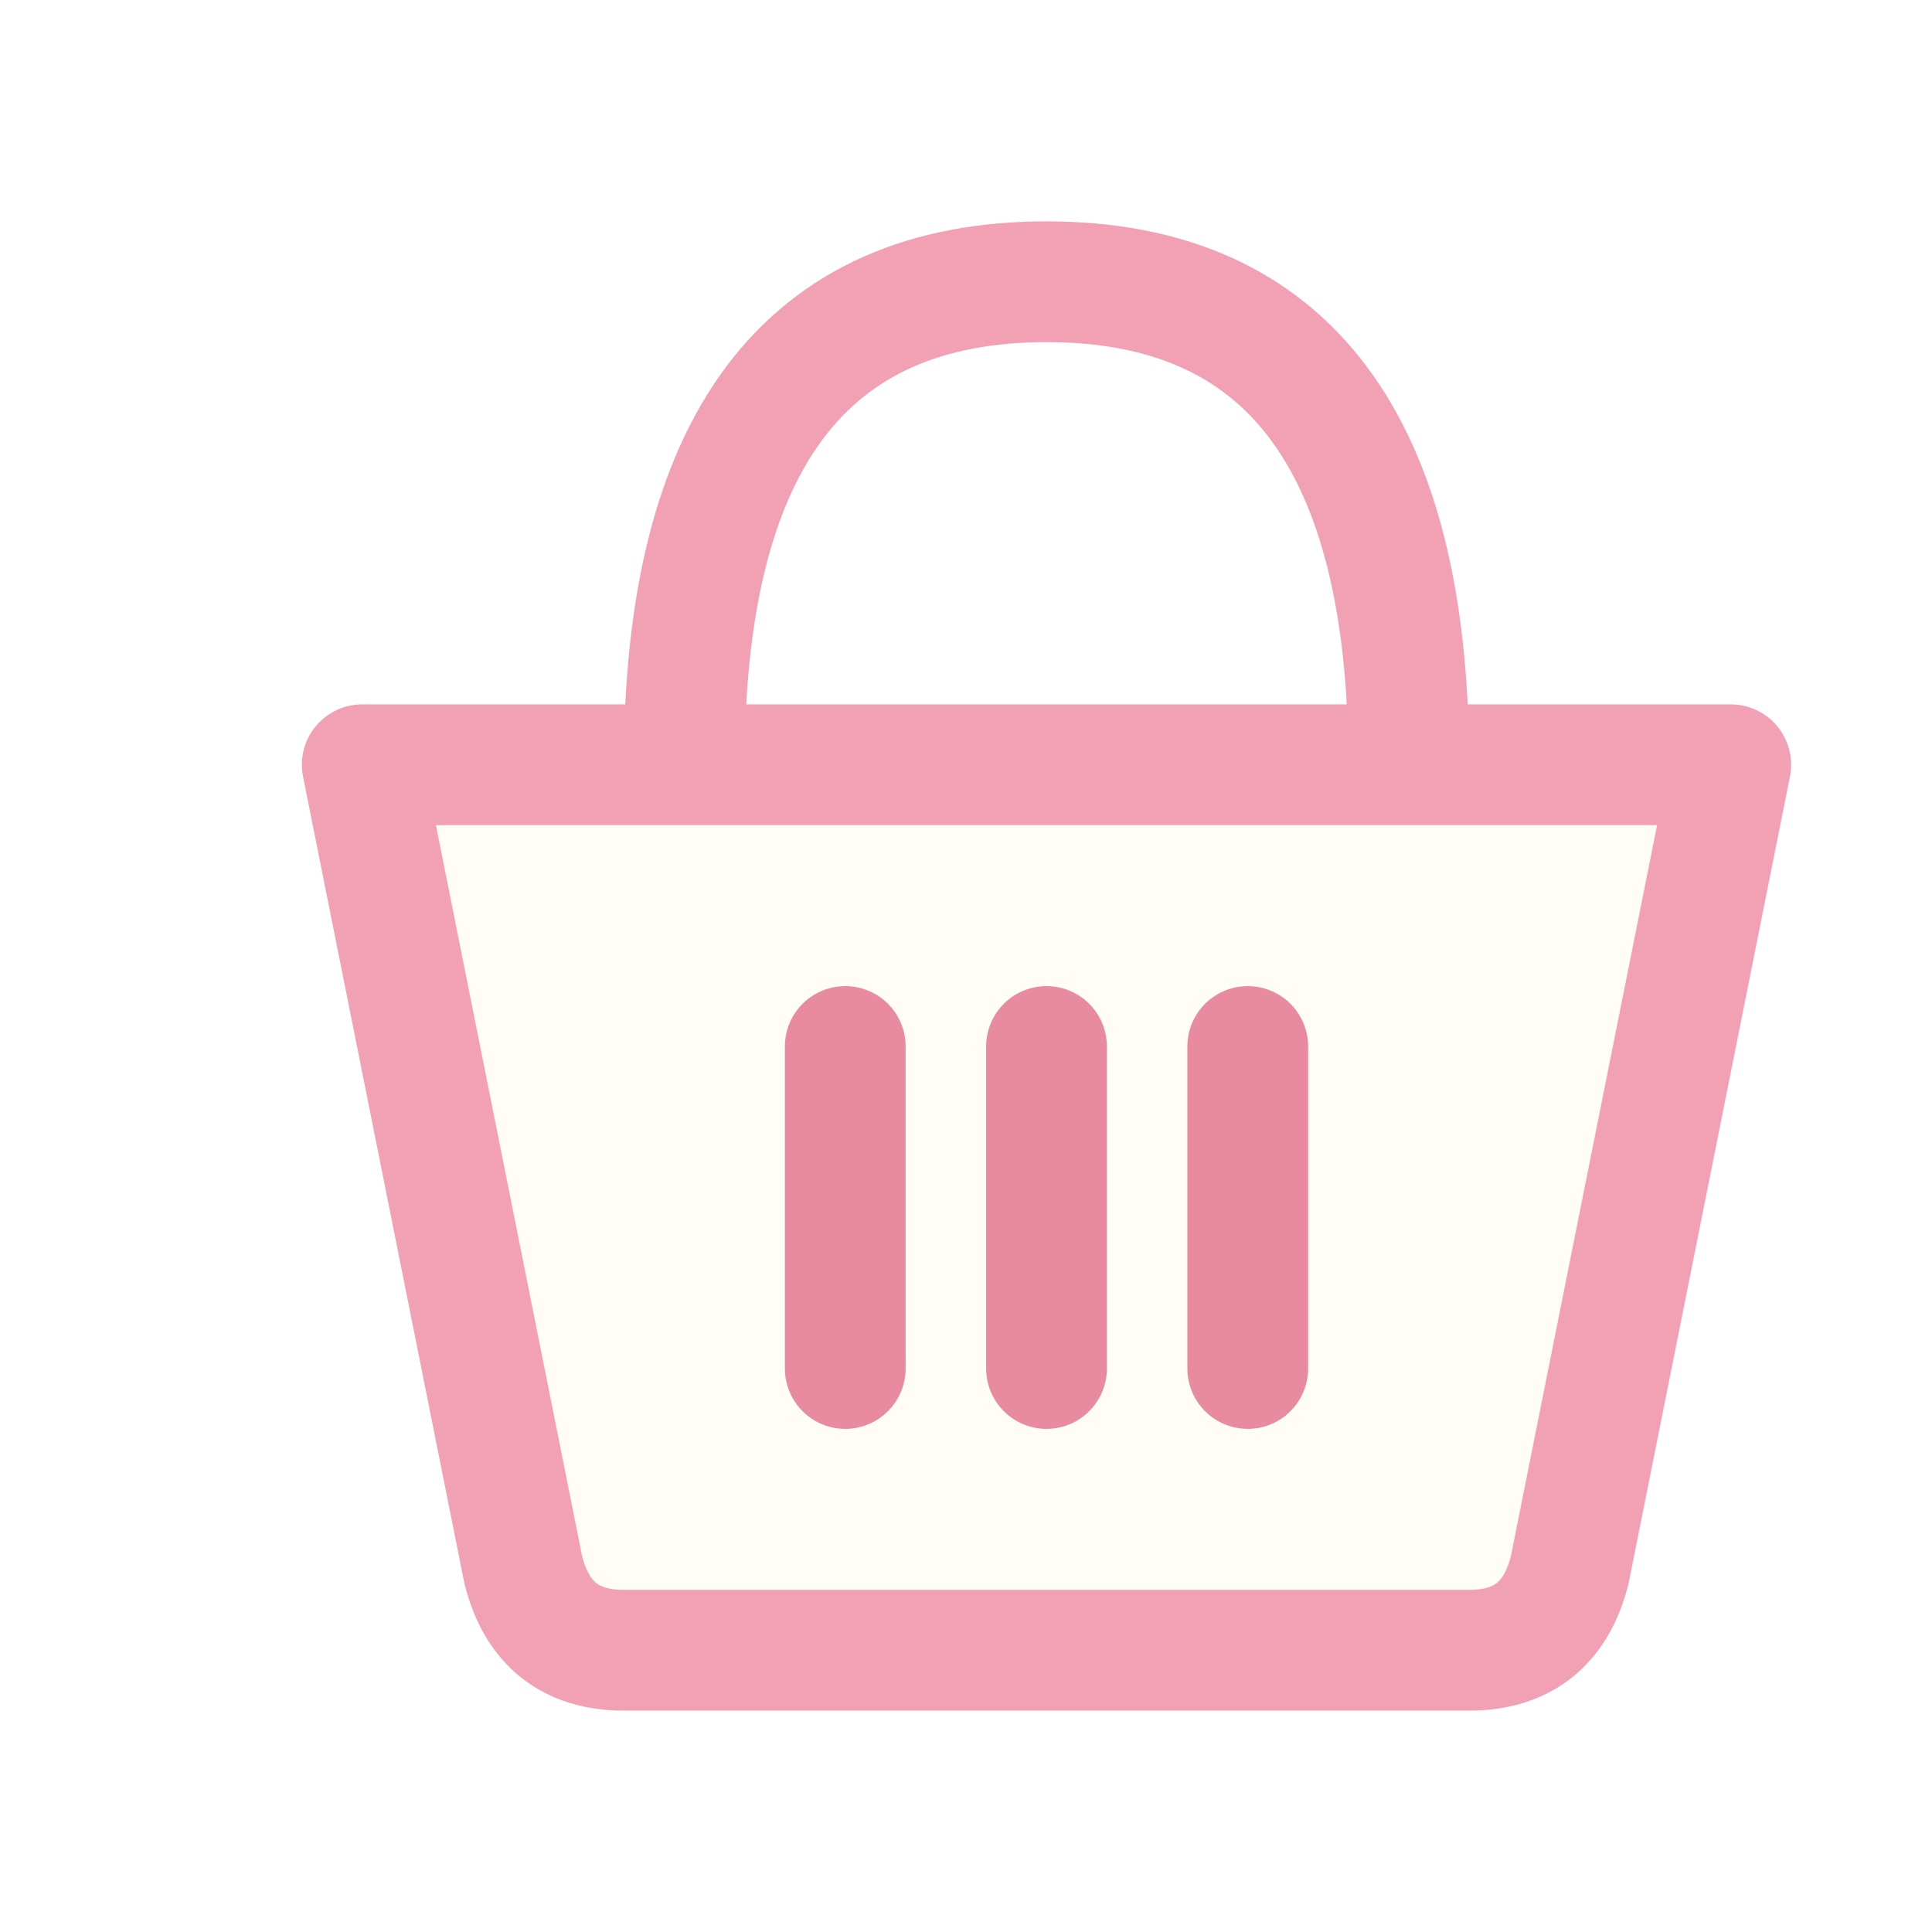
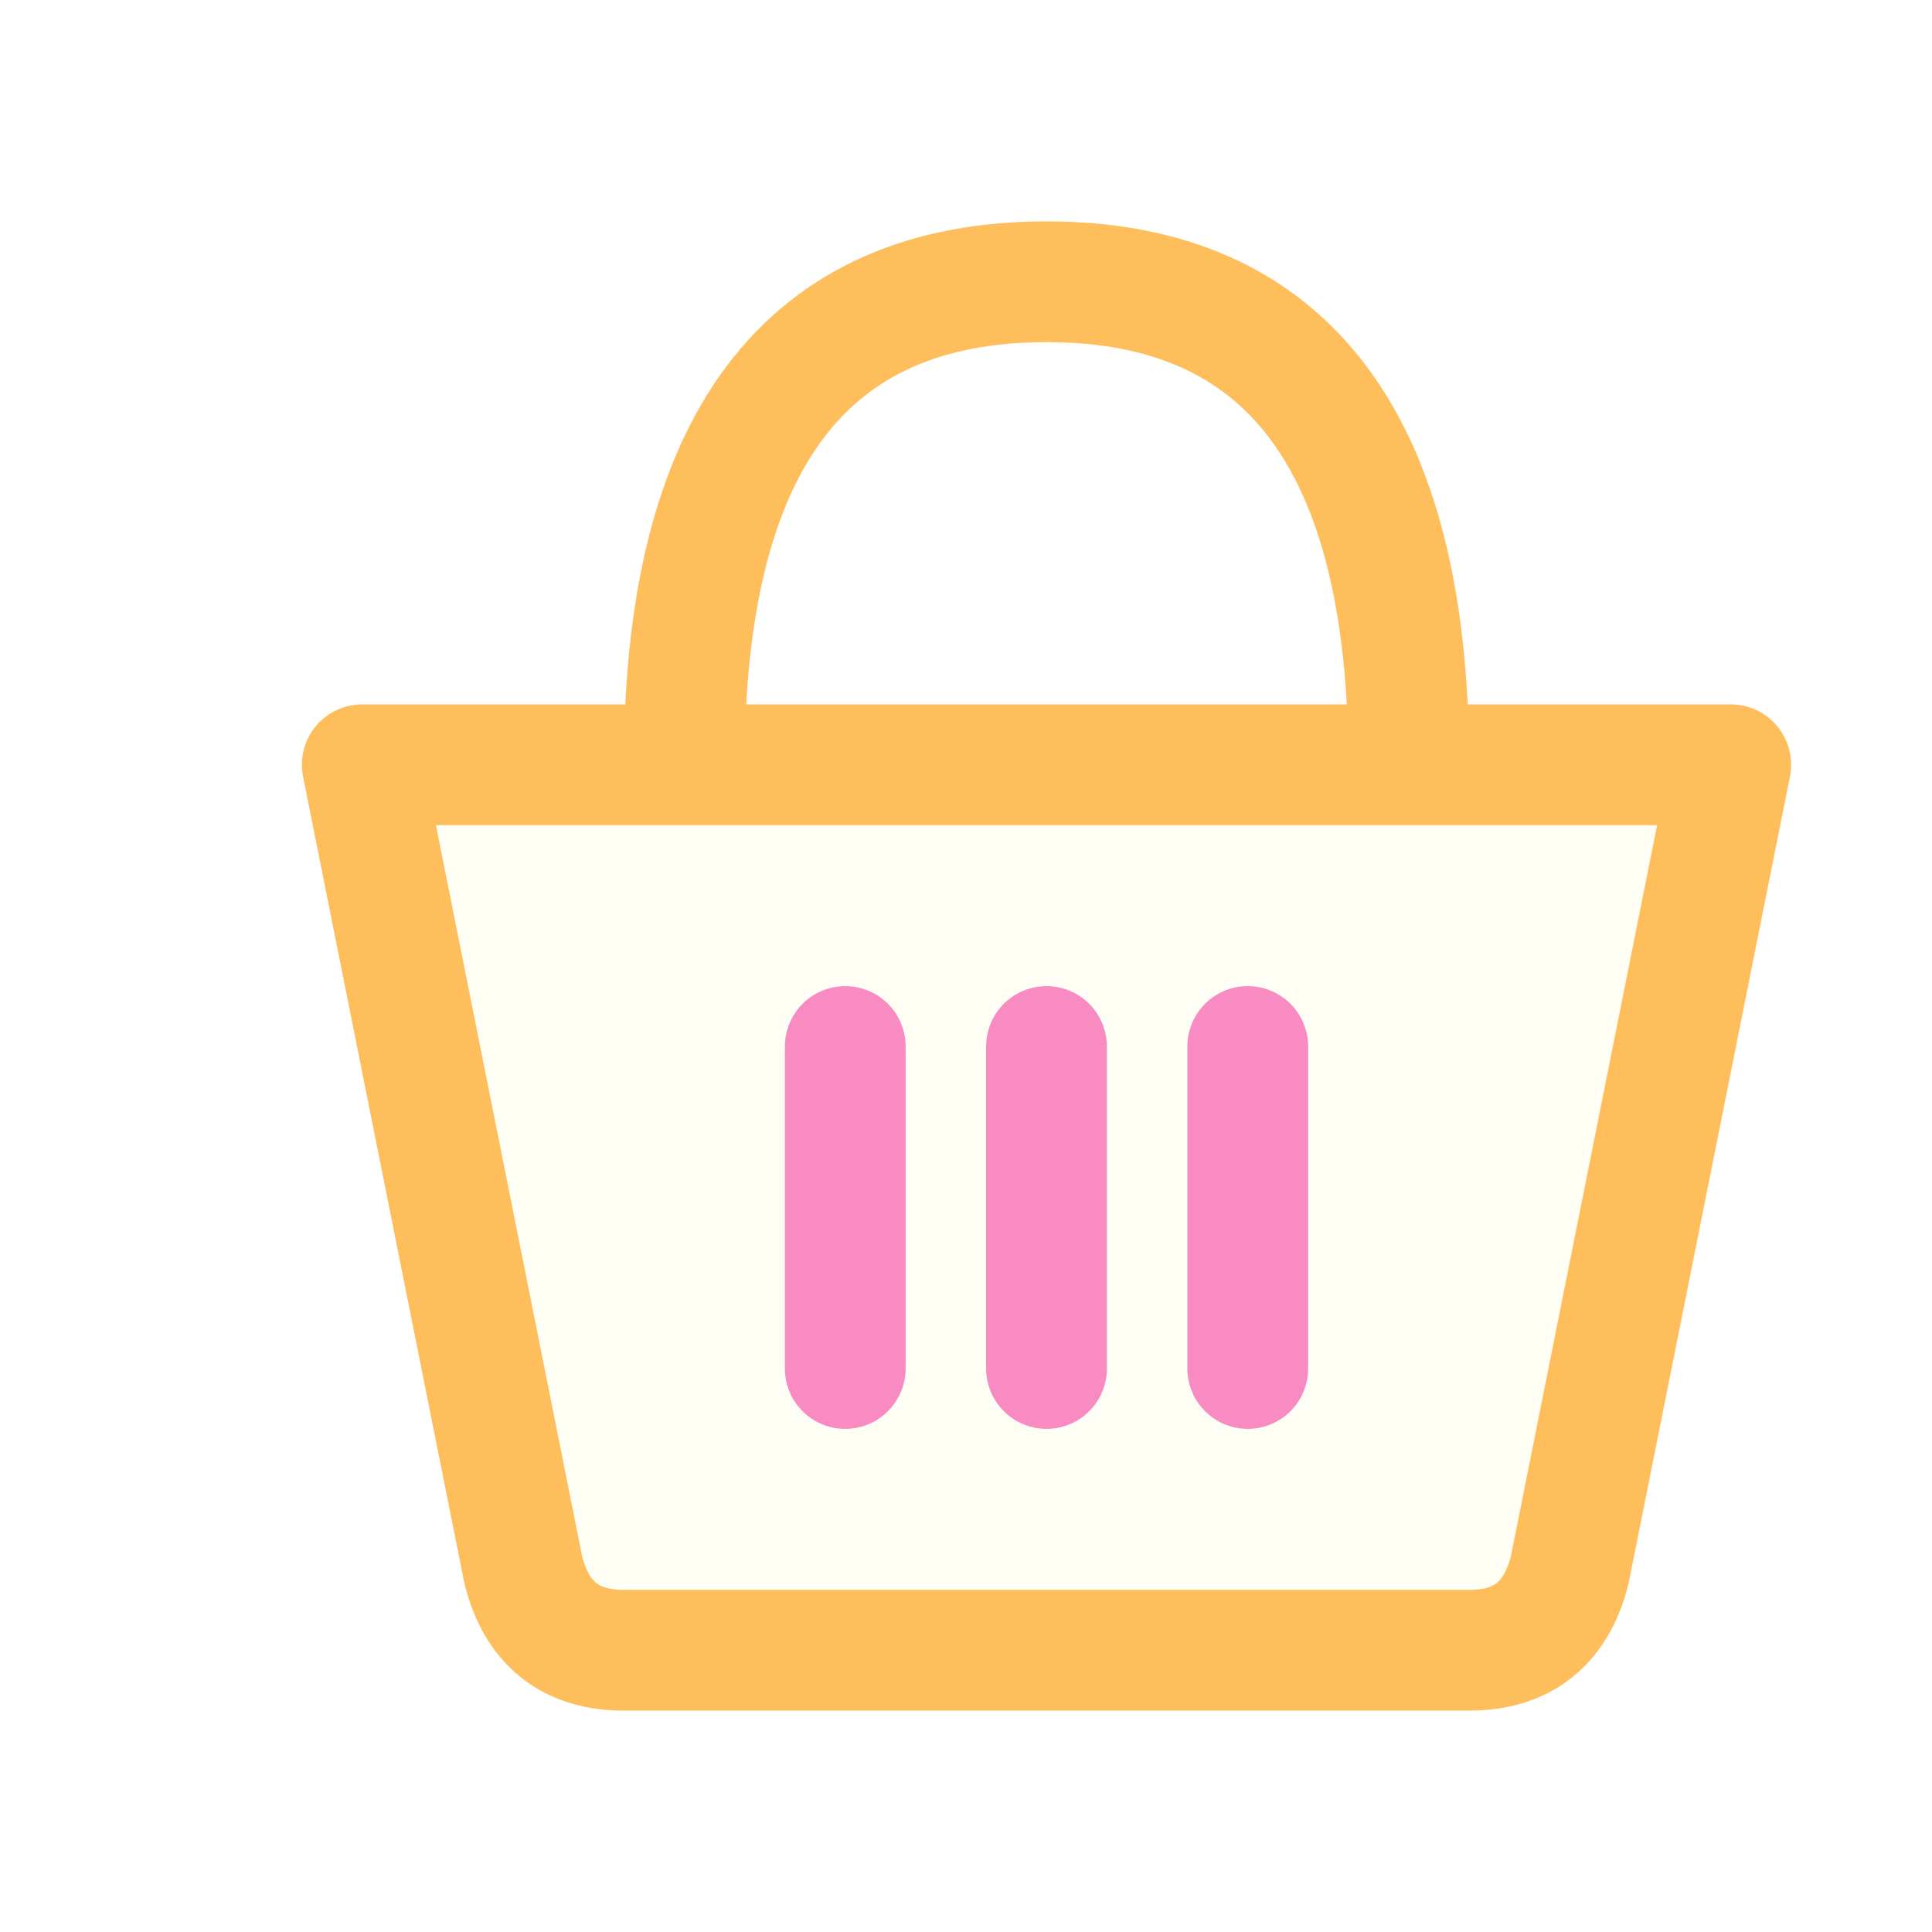
<svg xmlns="http://www.w3.org/2000/svg" width="48" height="48" viewBox="0 0 48 48" fill="none">
  <g transform="translate(-536 -40)">
-     <path d="M553 59C553 51 556 47 562 47C568 47 571 51 571 59" stroke-width="3" stroke-linecap="round" stroke-linejoin="round" stroke="#F2A0B4" />
-     <path d="M545 59H579L575 79C574.667 80.333 573.833 81 572.5 81H551.5C550.167 81 549.333 80.333 549 79L545 59Z" fill="#FFFDF5" stroke-width="3" stroke-linecap="round" stroke-linejoin="round" stroke="#F2A0B4" />
-     <path d="M557 66V74M567 66V74" stroke-width="3" stroke-linecap="round" stroke-linejoin="round" stroke="#E88AA0" />
-     <path d="M562 66V74" stroke-width="3" stroke-linecap="round" stroke="#E88AA0" />
+     <path d="M553 59C553 51 556 47 562 47C568 47 571 51 571 59" stroke-width="3" stroke-linecap="round" stroke-linejoin="round" stroke="#FFBE5C" />
+     <path d="M545 59H579L575 79C574.667 80.333 573.833 81 572.5 81H551.5C550.167 81 549.333 80.333 549 79L545 59Z" fill="#FFFEF5" stroke-width="3" stroke-linecap="round" stroke-linejoin="round" stroke="#FFBE5C" />
+     <path d="M557 66V74M567 66V74" stroke-width="3" stroke-linecap="round" stroke-linejoin="round" stroke="#F78BC2" />
+     <path d="M562 66V74" stroke-width="3" stroke-linecap="round" stroke="#F78BC2" />
  </g>
</svg>
